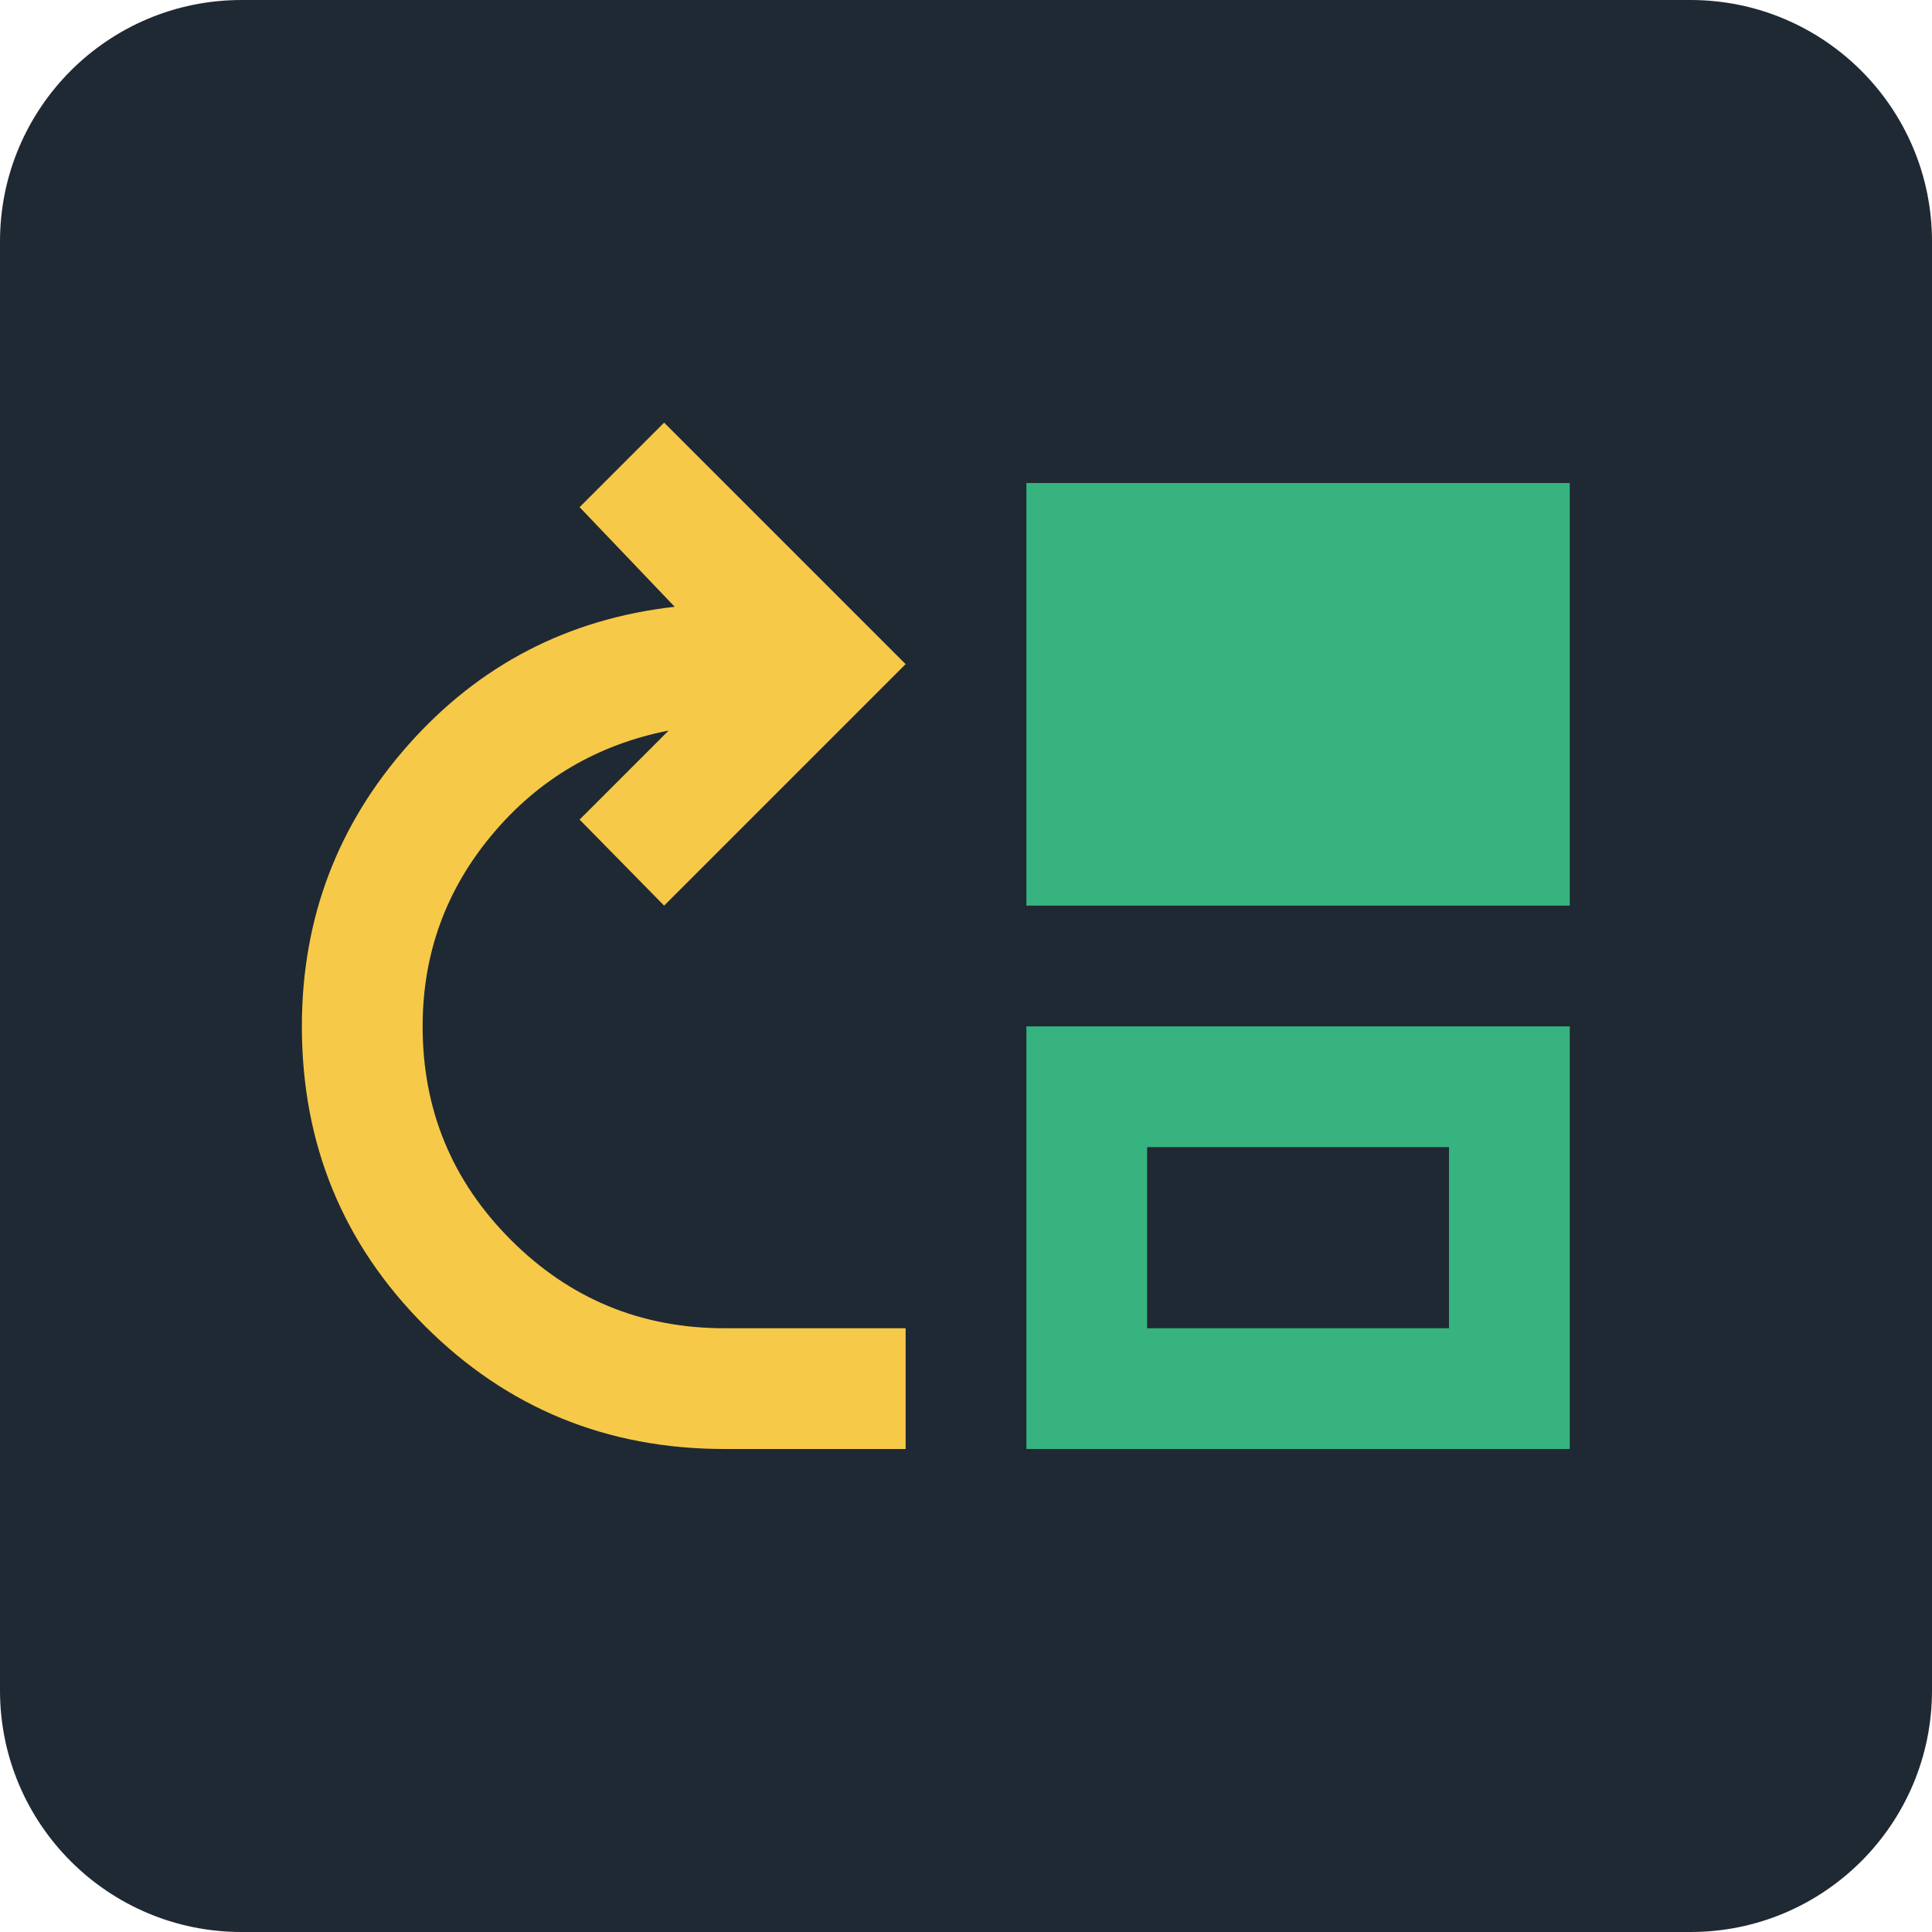
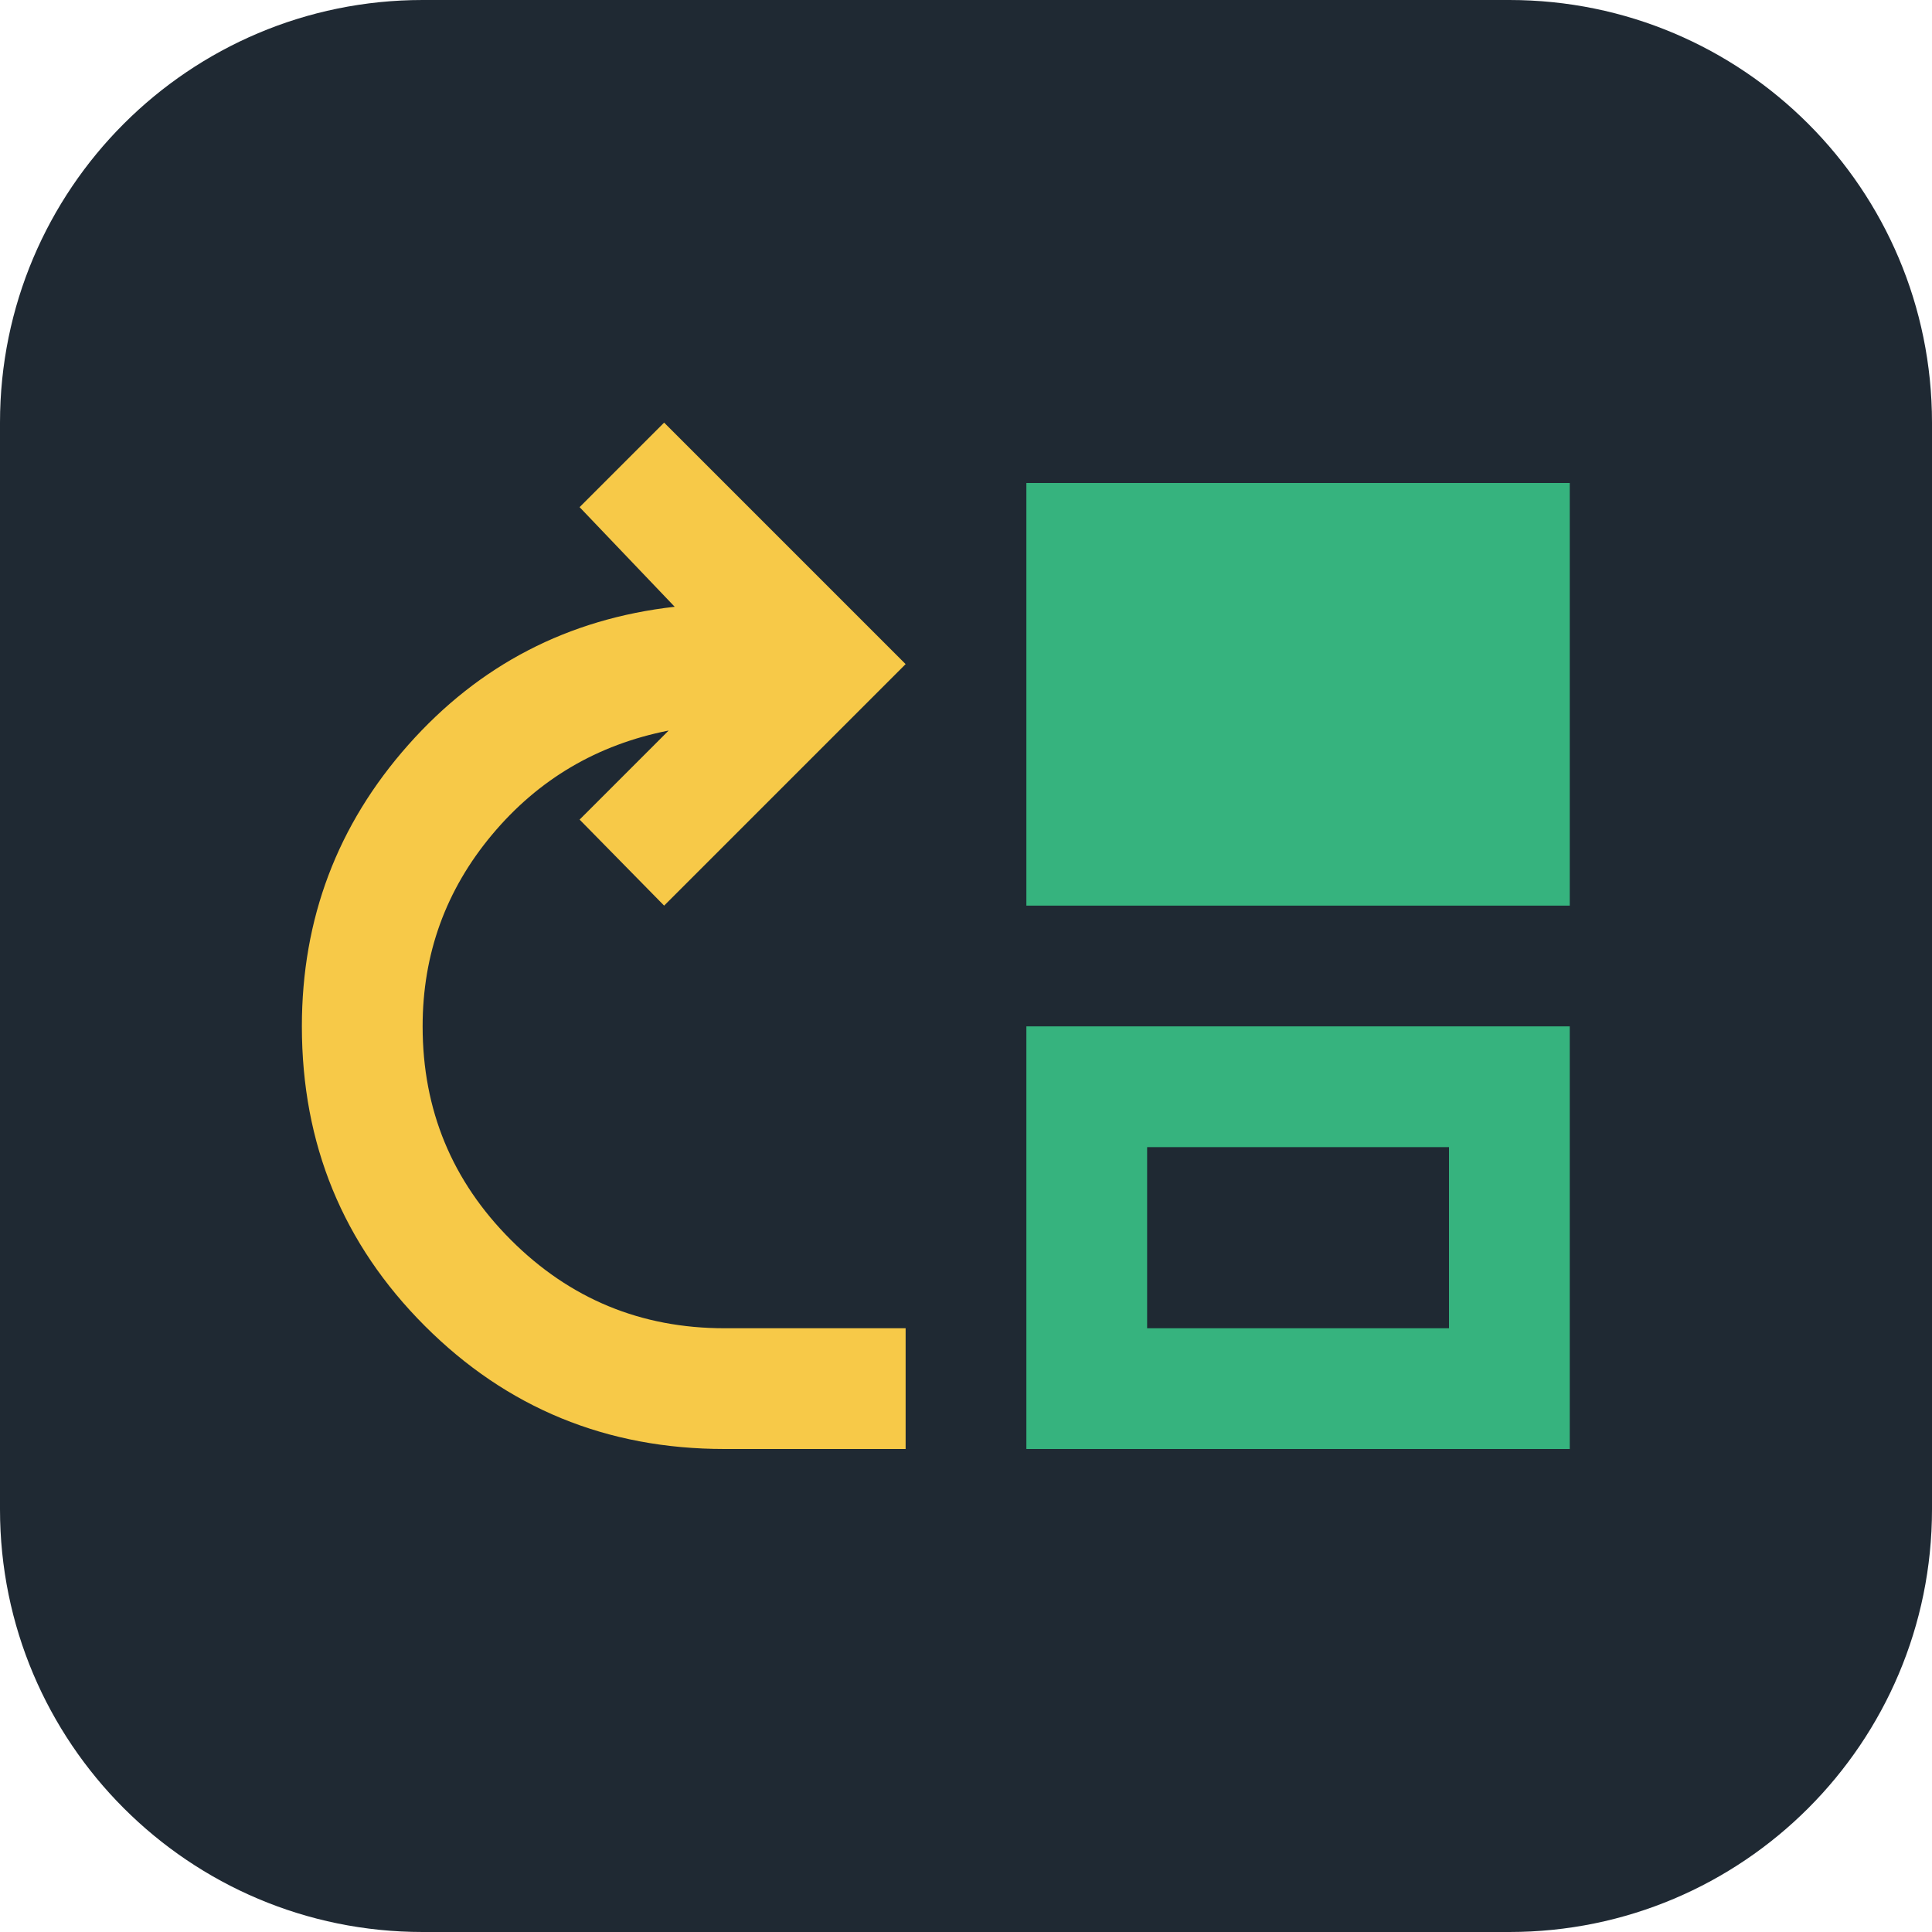
<svg xmlns="http://www.w3.org/2000/svg" viewBox="0 0 128 128" role="img" aria-label="ChapterTool icon">
-   <rect width="128" height="128" rx="16" fill="#1f2933" />
+   <rect width="128" height="128" rx="28" fill="#1f2933" />
  <g transform="translate(16 16) scale(0.1) translate(0 960)">
    <path fill="#f7c948" d="M320-160q-117 0-198.5-81.5T40-440q0-107 70.5-186.5T287-718l-63-66 56-56 160 160-160 160-56-57 59-59q-71 14-117 69t-46 127q0 83 58.5 141.5T320-240h120v80H320Z" />
    <path fill="#36b37e" d="M520-520v-280h360v280H520Zm0 360v-280h360v280H520Zm80-80h200v-120H600v120Z" />
  </g>
</svg>
